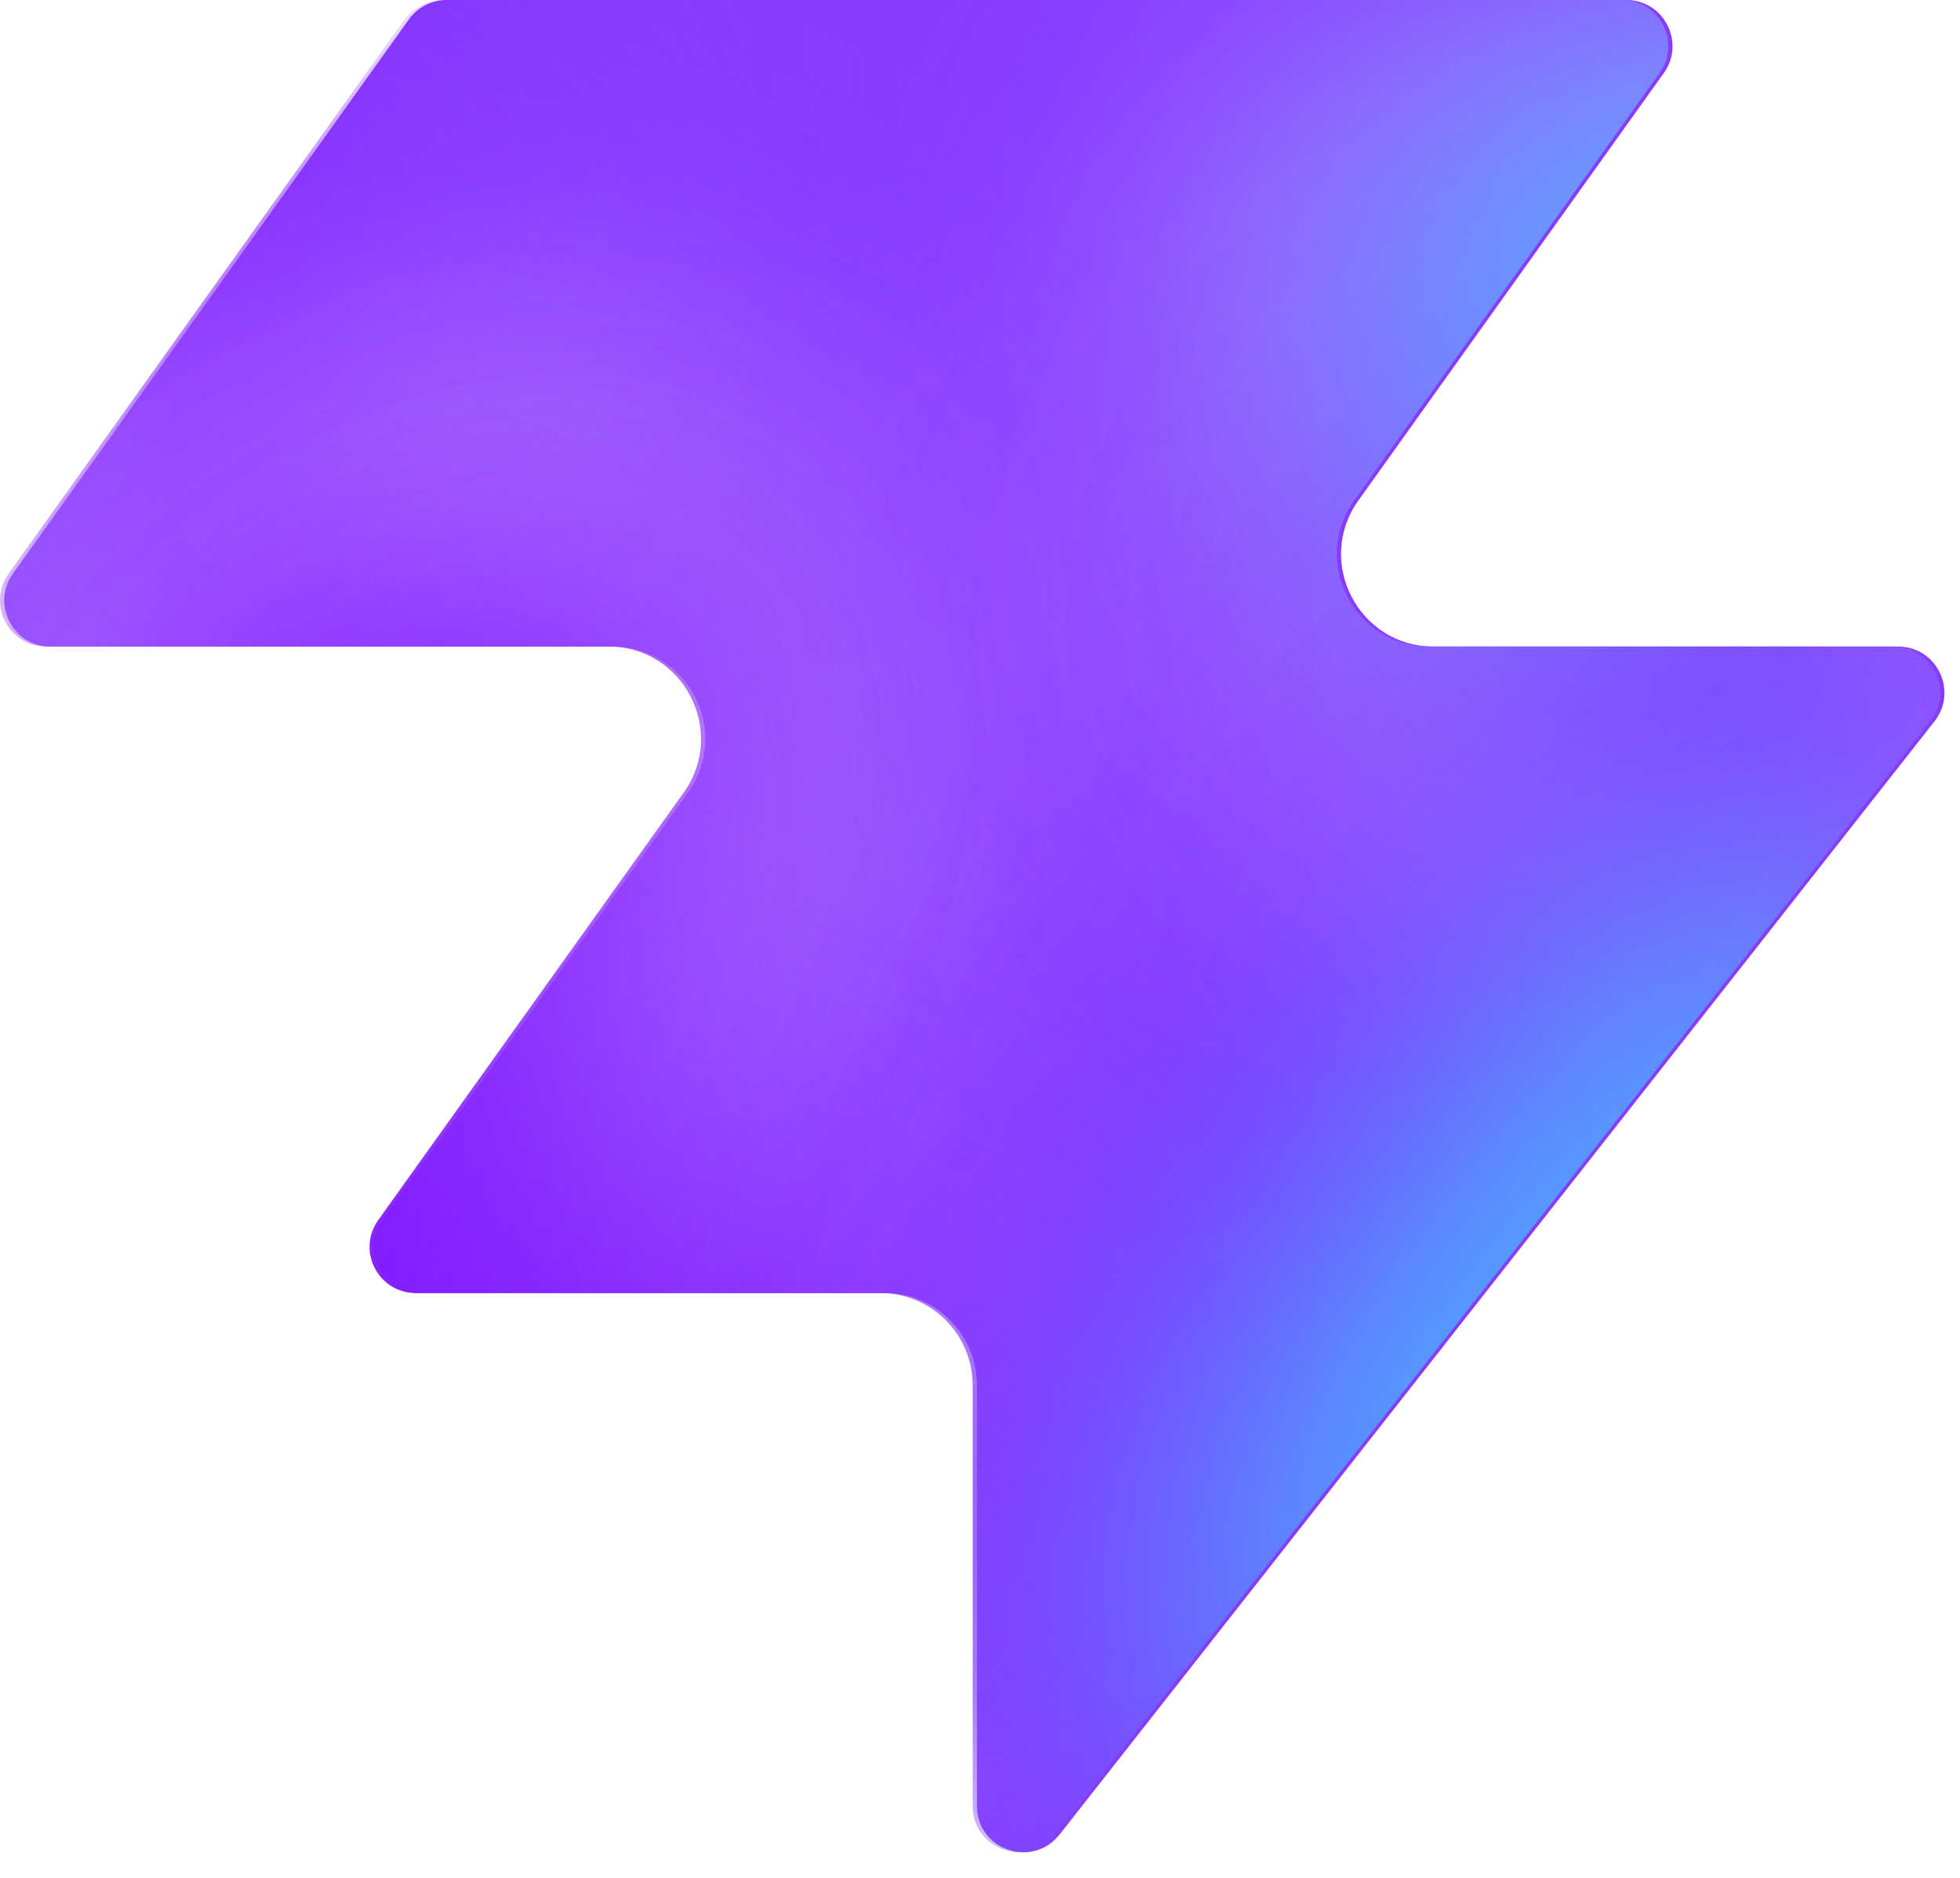
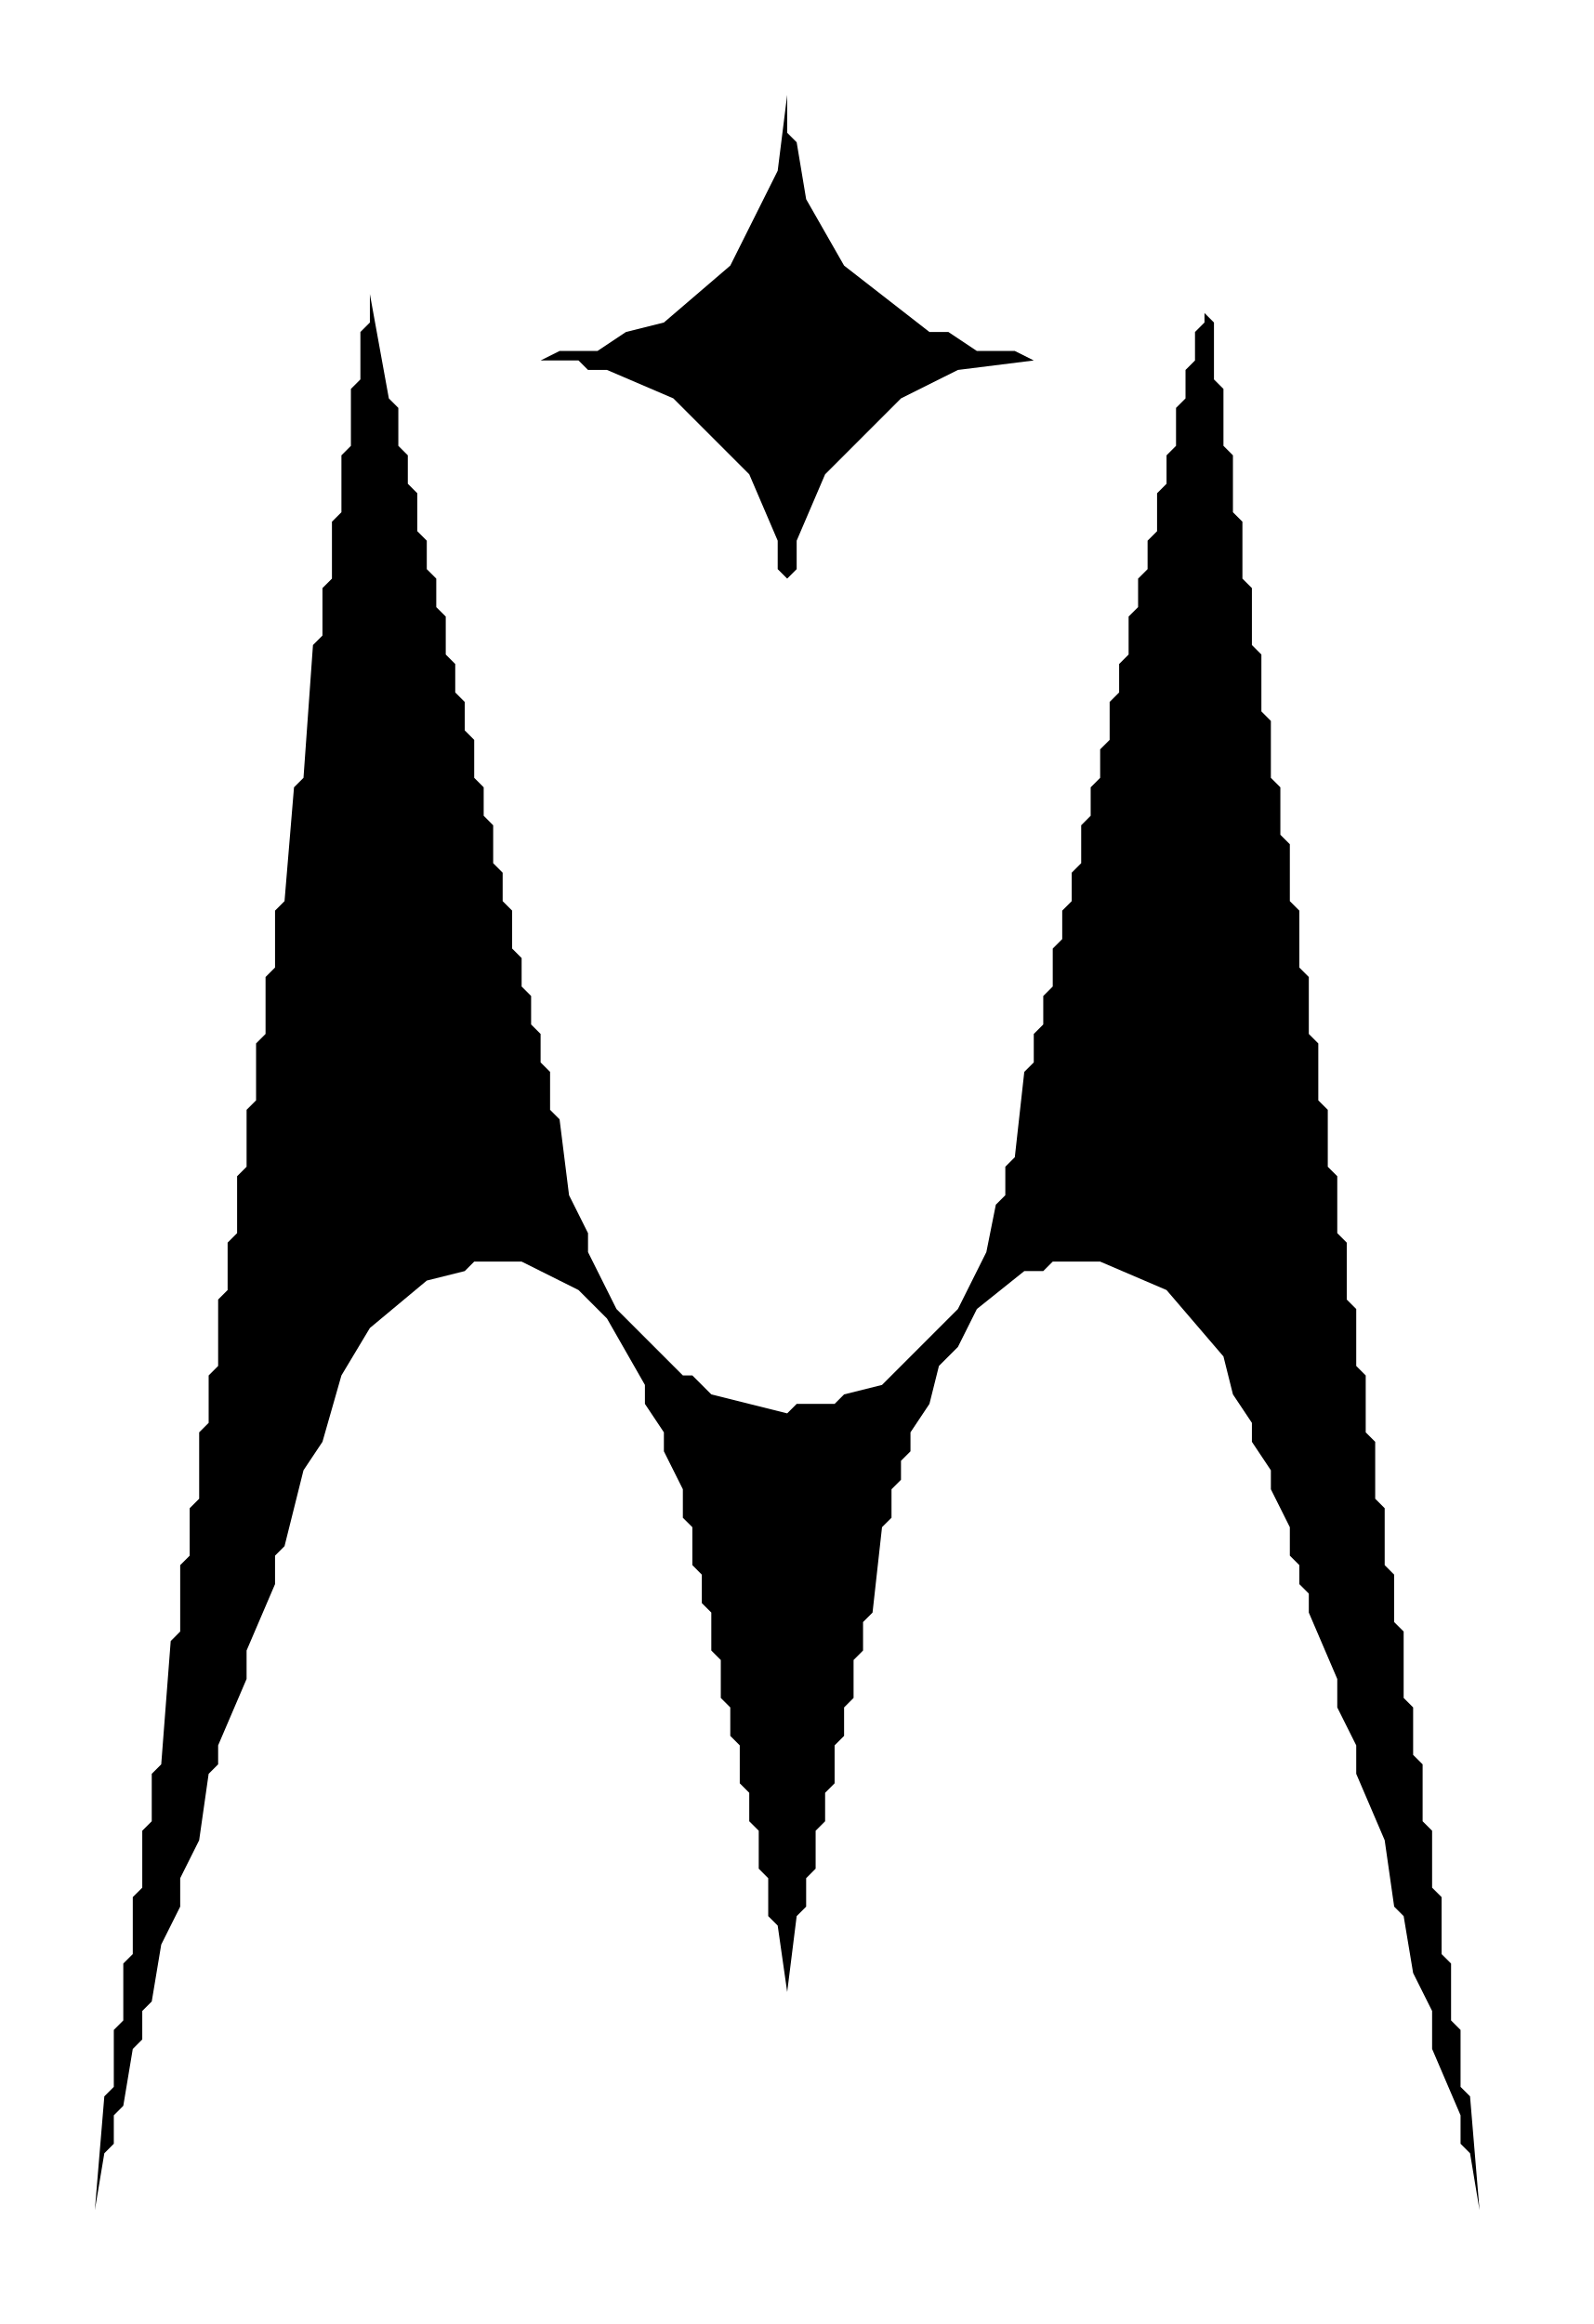
- <svg xmlns="http://www.w3.org/2000/svg" width="48" height="46" fill="none" viewBox="0 0 48 46">
-   <path fill="#863bff" d="M25.946 44.938c-.664.845-2.021.375-2.021-.698V33.937a2.26 2.26 0 0 0-2.262-2.262H10.287c-.92 0-1.456-1.04-.92-1.788l7.48-10.471c1.07-1.497 0-3.578-1.842-3.578H1.237c-.92 0-1.456-1.04-.92-1.788L10.013.474c.214-.297.556-.474.92-.474h28.894c.92 0 1.456 1.04.92 1.788l-7.48 10.471c-1.07 1.498 0 3.579 1.842 3.579h11.377c.943 0 1.473 1.088.89 1.83L25.947 44.94z" style="fill:#863bff;fill:color(display-p3 .525 .23 1);fill-opacity:1" />
-   <mask id="a" width="48" height="46" x="0" y="0" maskUnits="userSpaceOnUse" style="mask-type:alpha">
-     <path fill="#000" d="M25.842 44.938c-.664.844-2.021.375-2.021-.698V33.937a2.26 2.26 0 0 0-2.262-2.262H10.183c-.92 0-1.456-1.04-.92-1.788l7.48-10.471c1.07-1.498 0-3.579-1.842-3.579H1.133c-.92 0-1.456-1.04-.92-1.787L9.91.473c.214-.297.556-.474.92-.474h28.894c.92 0 1.456 1.04.92 1.788l-7.48 10.471c-1.07 1.498 0 3.578 1.842 3.578h11.377c.943 0 1.473 1.088.89 1.832L25.843 44.94z" style="fill:#000;fill-opacity:1" />
-   </mask>
-   <g mask="url(#a)">
-     <g filter="url(#b)">
-       <ellipse cx="5.508" cy="14.704" fill="#ede6ff" rx="5.508" ry="14.704" style="fill:#ede6ff;fill:color(display-p3 .927 .903 1);fill-opacity:1" transform="matrix(.00324 1 1 -.00324 -4.47 31.516)" />
-     </g>
-     <g filter="url(#c)">
-       <ellipse cx="10.399" cy="29.851" fill="#ede6ff" rx="10.399" ry="29.851" style="fill:#ede6ff;fill:color(display-p3 .927 .903 1);fill-opacity:1" transform="matrix(.00324 1 1 -.00324 -39.328 7.883)" />
-     </g>
-     <g filter="url(#d)">
-       <ellipse cx="5.508" cy="30.487" fill="#7e14ff" rx="5.508" ry="30.487" style="fill:#7e14ff;fill:color(display-p3 .492 .077 1);fill-opacity:1" transform="rotate(89.814 -25.913 -14.639)scale(1 -1)" />
-     </g>
-     <g filter="url(#e)">
-       <ellipse cx="5.508" cy="30.599" fill="#7e14ff" rx="5.508" ry="30.599" style="fill:#7e14ff;fill:color(display-p3 .492 .077 1);fill-opacity:1" transform="rotate(89.814 -32.644 -3.334)scale(1 -1)" />
-     </g>
-     <g filter="url(#f)">
-       <ellipse cx="5.508" cy="30.599" fill="#7e14ff" rx="5.508" ry="30.599" style="fill:#7e14ff;fill:color(display-p3 .492 .077 1);fill-opacity:1" transform="matrix(.00324 1 1 -.00324 -34.34 30.47)" />
-     </g>
-     <g filter="url(#g)">
-       <ellipse cx="14.072" cy="22.078" fill="#ede6ff" rx="14.072" ry="22.078" style="fill:#ede6ff;fill:color(display-p3 .927 .903 1);fill-opacity:1" transform="rotate(93.35 24.506 48.493)scale(-1 1)" />
-     </g>
-     <g filter="url(#h)">
-       <ellipse cx="3.47" cy="21.501" fill="#7e14ff" rx="3.47" ry="21.501" style="fill:#7e14ff;fill:color(display-p3 .492 .077 1);fill-opacity:1" transform="rotate(89.009 28.708 47.59)scale(-1 1)" />
-     </g>
-     <g filter="url(#i)">
-       <ellipse cx="3.47" cy="21.501" fill="#7e14ff" rx="3.47" ry="21.501" style="fill:#7e14ff;fill:color(display-p3 .492 .077 1);fill-opacity:1" transform="rotate(89.009 28.708 47.59)scale(-1 1)" />
-     </g>
-     <g filter="url(#j)">
-       <ellipse cx=".387" cy="8.972" fill="#7e14ff" rx="4.407" ry="29.108" style="fill:#7e14ff;fill:color(display-p3 .492 .077 1);fill-opacity:1" transform="rotate(39.51 .387 8.972)" />
-     </g>
-     <g filter="url(#k)">
-       <ellipse cx="47.523" cy="-6.092" fill="#7e14ff" rx="4.407" ry="29.108" style="fill:#7e14ff;fill:color(display-p3 .492 .077 1);fill-opacity:1" transform="rotate(37.892 47.523 -6.092)" />
-     </g>
-     <g filter="url(#l)">
-       <ellipse cx="41.412" cy="6.333" fill="#47bfff" rx="5.971" ry="9.665" style="fill:#47bfff;fill:color(display-p3 .28 .748 1);fill-opacity:1" transform="rotate(37.892 41.412 6.333)" />
-     </g>
-     <g filter="url(#m)">
-       <ellipse cx="-1.879" cy="38.332" fill="#7e14ff" rx="4.407" ry="29.108" style="fill:#7e14ff;fill:color(display-p3 .492 .077 1);fill-opacity:1" transform="rotate(37.892 -1.88 38.332)" />
-     </g>
-     <g filter="url(#n)">
-       <ellipse cx="-1.879" cy="38.332" fill="#7e14ff" rx="4.407" ry="29.108" style="fill:#7e14ff;fill:color(display-p3 .492 .077 1);fill-opacity:1" transform="rotate(37.892 -1.88 38.332)" />
-     </g>
-     <g filter="url(#o)">
-       <ellipse cx="35.651" cy="29.907" fill="#7e14ff" rx="4.407" ry="29.108" style="fill:#7e14ff;fill:color(display-p3 .492 .077 1);fill-opacity:1" transform="rotate(37.892 35.651 29.907)" />
-     </g>
-     <g filter="url(#p)">
-       <ellipse cx="38.418" cy="32.4" fill="#47bfff" rx="5.971" ry="15.297" style="fill:#47bfff;fill:color(display-p3 .28 .748 1);fill-opacity:1" transform="rotate(37.892 38.418 32.4)" />
-     </g>
+ <svg xmlns="http://www.w3.org/2000/svg" viewBox="145 103 168 245" role="img" aria-label="Muhil logo">
+   <g fill="#000">
+     <path d="M 184 134 L 184 137 L 183 138 L 183 143 L 182 144 L 182 150 L 181 151 L 181 157 L 180 158 L 180 164 L 179 165 L 179 170 L 178 171 L 177 185 L 176 186 L 175 198 L 174 199 L 174 205 L 173 206 L 173 212 L 172 213 L 172 219 L 171 220 L 171 226 L 170 227 L 170 233 L 169 234 L 169 239 L 168 240 L 168 247 L 167 248 L 167 253 L 166 254 L 166 261 L 165 262 L 165 267 L 164 268 L 164 275 L 163 276 L 162 289 L 161 290 L 161 295 L 160 296 L 160 302 L 159 303 L 159 309 L 158 310 L 158 316 L 157 317 L 157 323 L 156 324 L 155 336 L 156 330 L 157 329 L 157 326 L 158 325 L 159 319 L 160 318 L 160 315 L 161 314 L 162 308 L 164 304 L 164 301 L 166 297 L 167 290 L 168 289 L 168 287 L 171 280 L 171 277 L 174 270 L 174 267 L 175 266 L 177 258 L 179 255 L 181 248 L 184 243 L 190 238 L 194 237 L 195 236 L 200 236 L 206 239 L 209 242 L 213 249 L 213 251 L 215 254 L 215 256 L 217 260 L 217 263 L 218 264 L 218 268 L 219 269 L 219 272 L 220 273 L 220 277 L 221 278 L 221 282 L 222 283 L 222 286 L 223 287 L 223 291 L 224 292 L 224 295 L 225 296 L 225 300 L 226 301 L 226 305 L 227 306 L 228 313 L 229 305 L 230 304 L 230 301 L 231 300 L 231 296 L 232 295 L 232 292 L 233 291 L 233 287 L 234 286 L 234 283 L 235 282 L 235 278 L 236 277 L 236 274 L 237 273 L 238 264 L 239 263 L 239 260 L 240 259 L 240 257 L 241 256 L 241 254 L 243 251 L 244 247 L 246 245 L 248 241 L 253 237 L 255 237 L 256 236 L 261 236 L 268 239 L 274 246 L 275 250 L 277 253 L 277 255 L 279 258 L 279 260 L 281 264 L 281 267 L 282 268 L 282 270 L 283 271 L 283 273 L 286 280 L 286 283 L 288 287 L 288 290 L 291 297 L 292 304 L 293 305 L 294 311 L 296 315 L 296 319 L 299 326 L 299 329 L 300 330 L 301 336 L 300 324 L 299 323 L 299 317 L 298 316 L 298 310 L 297 309 L 297 303 L 296 302 L 296 296 L 295 295 L 295 289 L 294 288 L 294 283 L 293 282 L 293 275 L 292 274 L 292 269 L 291 268 L 291 262 L 290 261 L 290 255 L 289 254 L 289 248 L 288 247 L 288 241 L 287 240 L 287 234 L 286 233 L 286 227 L 285 226 L 285 220 L 284 219 L 284 213 L 283 212 L 283 206 L 282 205 L 282 199 L 281 198 L 281 192 L 280 191 L 280 186 L 279 185 L 279 179 L 278 178 L 278 172 L 277 171 L 277 165 L 276 164 L 276 158 L 275 157 L 275 151 L 274 150 L 274 144 L 273 143 L 273 137 L 272 136 L 272 134 L 272 137 L 271 138 L 271 141 L 270 142 L 270 145 L 269 146 L 269 150 L 268 151 L 268 154 L 267 155 L 267 159 L 266 160 L 266 163 L 265 164 L 265 167 L 264 168 L 264 172 L 263 173 L 263 176 L 262 177 L 262 181 L 261 182 L 261 185 L 260 186 L 260 189 L 259 190 L 259 194 L 258 195 L 258 198 L 257 199 L 257 202 L 256 203 L 256 207 L 255 208 L 255 211 L 254 212 L 254 215 L 253 216 L 252 225 L 251 226 L 251 229 L 250 230 L 249 235 L 246 241 L 238 249 L 234 250 L 233 251 L 229 251 L 228 252 L 220 250 L 218 248 L 217 248 L 210 241 L 207 235 L 207 233 L 205 229 L 204 221 L 203 220 L 203 216 L 202 215 L 202 212 L 201 211 L 201 208 L 200 207 L 200 204 L 199 203 L 199 199 L 198 198 L 198 195 L 197 194 L 197 190 L 196 189 L 196 186 L 195 185 L 195 181 L 194 180 L 194 177 L 193 176 L 193 173 L 192 172 L 192 168 L 191 167 L 191 164 L 190 163 L 190 160 L 189 159 L 189 155 L 188 154 L 188 151 L 187 150 L 187 146 L 186 145 Z" />
+     <path d="M 228 113 L 227 121 L 222 131 L 215 137 L 211 138 L 208 140 L 204 140 L 202 141 L 206 141 L 207 142 L 209 142 L 216 145 L 224 153 L 227 160 L 227 163 L 228 164 L 228 169 L 228 164 L 229 163 L 229 160 L 232 153 L 240 145 L 246 142 L 254 141 L 252 140 L 248 140 L 245 138 L 243 138 L 234 131 L 230 124 L 229 118 L 228 117 Z" />
  </g>
-   <defs>
-     <filter id="b" width="60.045" height="41.654" x="-19.77" y="16.149" color-interpolation-filters="sRGB" filterUnits="userSpaceOnUse">
-       <feFlood flood-opacity="0" result="BackgroundImageFix" />
-       <feBlend in="SourceGraphic" in2="BackgroundImageFix" result="shape" />
-       <feGaussianBlur result="effect1_foregroundBlur_2002_17158" stdDeviation="7.659" />
-     </filter>
-     <filter id="c" width="90.34" height="51.437" x="-54.613" y="-7.533" color-interpolation-filters="sRGB" filterUnits="userSpaceOnUse">
-       <feFlood flood-opacity="0" result="BackgroundImageFix" />
-       <feBlend in="SourceGraphic" in2="BackgroundImageFix" result="shape" />
-       <feGaussianBlur result="effect1_foregroundBlur_2002_17158" stdDeviation="7.659" />
-     </filter>
-     <filter id="d" width="79.355" height="29.4" x="-49.64" y="2.03" color-interpolation-filters="sRGB" filterUnits="userSpaceOnUse">
-       <feFlood flood-opacity="0" result="BackgroundImageFix" />
-       <feBlend in="SourceGraphic" in2="BackgroundImageFix" result="shape" />
-       <feGaussianBlur result="effect1_foregroundBlur_2002_17158" stdDeviation="4.596" />
-     </filter>
-     <filter id="e" width="79.579" height="29.4" x="-45.045" y="20.029" color-interpolation-filters="sRGB" filterUnits="userSpaceOnUse">
-       <feFlood flood-opacity="0" result="BackgroundImageFix" />
-       <feBlend in="SourceGraphic" in2="BackgroundImageFix" result="shape" />
-       <feGaussianBlur result="effect1_foregroundBlur_2002_17158" stdDeviation="4.596" />
-     </filter>
-     <filter id="f" width="79.579" height="29.4" x="-43.513" y="21.178" color-interpolation-filters="sRGB" filterUnits="userSpaceOnUse">
-       <feFlood flood-opacity="0" result="BackgroundImageFix" />
-       <feBlend in="SourceGraphic" in2="BackgroundImageFix" result="shape" />
-       <feGaussianBlur result="effect1_foregroundBlur_2002_17158" stdDeviation="4.596" />
-     </filter>
-     <filter id="g" width="74.749" height="58.852" x="15.756" y="-17.901" color-interpolation-filters="sRGB" filterUnits="userSpaceOnUse">
-       <feFlood flood-opacity="0" result="BackgroundImageFix" />
-       <feBlend in="SourceGraphic" in2="BackgroundImageFix" result="shape" />
-       <feGaussianBlur result="effect1_foregroundBlur_2002_17158" stdDeviation="7.659" />
-     </filter>
-     <filter id="h" width="61.377" height="25.362" x="23.548" y="2.284" color-interpolation-filters="sRGB" filterUnits="userSpaceOnUse">
-       <feFlood flood-opacity="0" result="BackgroundImageFix" />
-       <feBlend in="SourceGraphic" in2="BackgroundImageFix" result="shape" />
-       <feGaussianBlur result="effect1_foregroundBlur_2002_17158" stdDeviation="4.596" />
-     </filter>
-     <filter id="i" width="61.377" height="25.362" x="23.548" y="2.284" color-interpolation-filters="sRGB" filterUnits="userSpaceOnUse">
-       <feFlood flood-opacity="0" result="BackgroundImageFix" />
-       <feBlend in="SourceGraphic" in2="BackgroundImageFix" result="shape" />
-       <feGaussianBlur result="effect1_foregroundBlur_2002_17158" stdDeviation="4.596" />
-     </filter>
-     <filter id="j" width="56.045" height="63.649" x="-27.636" y="-22.853" color-interpolation-filters="sRGB" filterUnits="userSpaceOnUse">
-       <feFlood flood-opacity="0" result="BackgroundImageFix" />
-       <feBlend in="SourceGraphic" in2="BackgroundImageFix" result="shape" />
-       <feGaussianBlur result="effect1_foregroundBlur_2002_17158" stdDeviation="4.596" />
-     </filter>
-     <filter id="k" width="54.814" height="64.646" x="20.116" y="-38.415" color-interpolation-filters="sRGB" filterUnits="userSpaceOnUse">
-       <feFlood flood-opacity="0" result="BackgroundImageFix" />
-       <feBlend in="SourceGraphic" in2="BackgroundImageFix" result="shape" />
-       <feGaussianBlur result="effect1_foregroundBlur_2002_17158" stdDeviation="4.596" />
-     </filter>
-     <filter id="l" width="33.541" height="35.313" x="24.641" y="-11.323" color-interpolation-filters="sRGB" filterUnits="userSpaceOnUse">
-       <feFlood flood-opacity="0" result="BackgroundImageFix" />
-       <feBlend in="SourceGraphic" in2="BackgroundImageFix" result="shape" />
-       <feGaussianBlur result="effect1_foregroundBlur_2002_17158" stdDeviation="4.596" />
-     </filter>
-     <filter id="m" width="54.814" height="64.646" x="-29.286" y="6.009" color-interpolation-filters="sRGB" filterUnits="userSpaceOnUse">
-       <feFlood flood-opacity="0" result="BackgroundImageFix" />
-       <feBlend in="SourceGraphic" in2="BackgroundImageFix" result="shape" />
-       <feGaussianBlur result="effect1_foregroundBlur_2002_17158" stdDeviation="4.596" />
-     </filter>
-     <filter id="n" width="54.814" height="64.646" x="-29.286" y="6.009" color-interpolation-filters="sRGB" filterUnits="userSpaceOnUse">
-       <feFlood flood-opacity="0" result="BackgroundImageFix" />
-       <feBlend in="SourceGraphic" in2="BackgroundImageFix" result="shape" />
-       <feGaussianBlur result="effect1_foregroundBlur_2002_17158" stdDeviation="4.596" />
-     </filter>
-     <filter id="o" width="54.814" height="64.646" x="8.244" y="-2.416" color-interpolation-filters="sRGB" filterUnits="userSpaceOnUse">
-       <feFlood flood-opacity="0" result="BackgroundImageFix" />
-       <feBlend in="SourceGraphic" in2="BackgroundImageFix" result="shape" />
-       <feGaussianBlur result="effect1_foregroundBlur_2002_17158" stdDeviation="4.596" />
-     </filter>
-     <filter id="p" width="39.409" height="43.623" x="18.713" y="10.588" color-interpolation-filters="sRGB" filterUnits="userSpaceOnUse">
-       <feFlood flood-opacity="0" result="BackgroundImageFix" />
-       <feBlend in="SourceGraphic" in2="BackgroundImageFix" result="shape" />
-       <feGaussianBlur result="effect1_foregroundBlur_2002_17158" stdDeviation="4.596" />
-     </filter>
-   </defs>
</svg>
